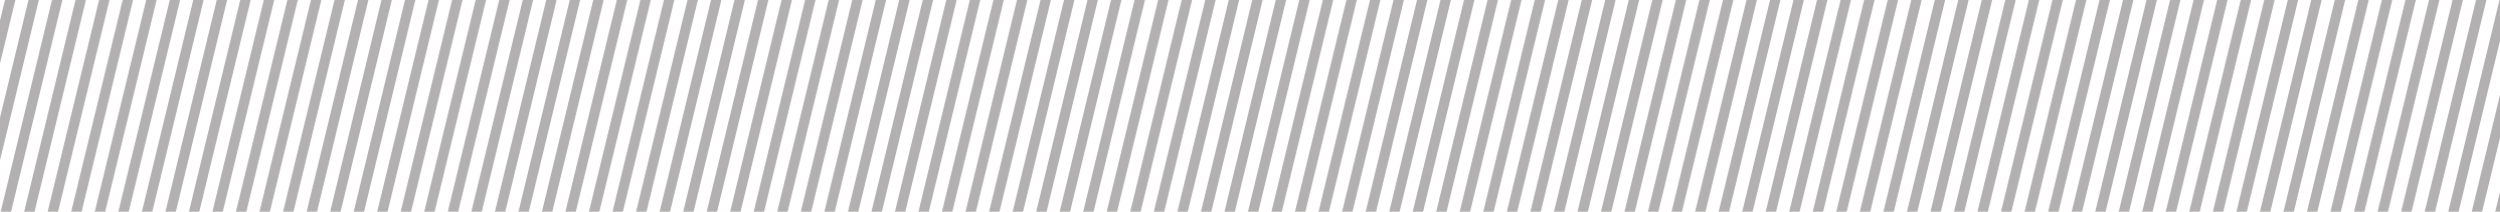
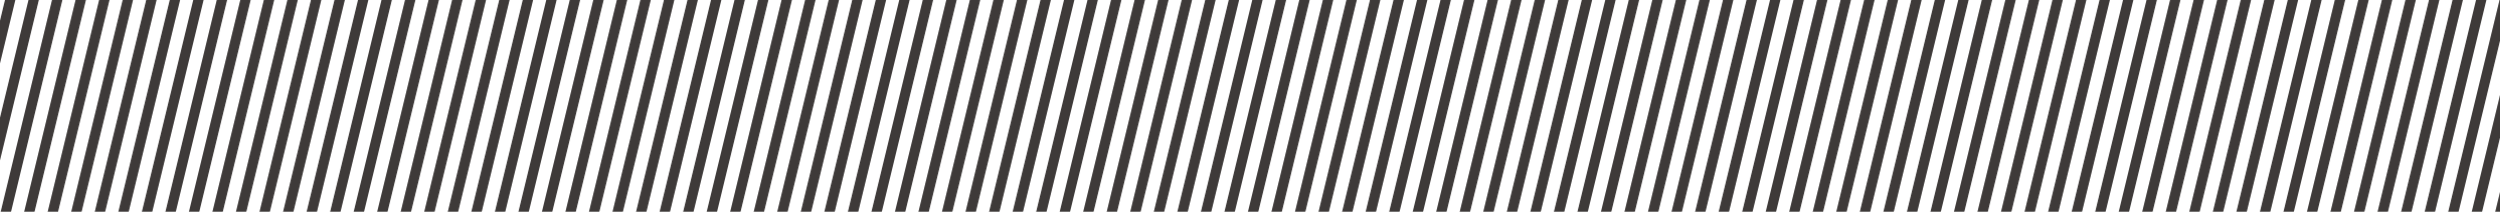
<svg xmlns="http://www.w3.org/2000/svg" viewBox="0 0 4134.46 350.13">
  <defs>
-     <style>.cls-1,.cls-2{fill:none;}.cls-2{stroke:#3e3a39;stroke-miterlimit:10;stroke-width:3px;}.cls-3{opacity:0.4;fill:url(#새_패턴_9);}</style>
+     <style>.cls-1,.cls-2{fill:none;}.cls-2{stroke:#3e3a39;stroke-miterlimit:10;stroke-width:3px;}.cls-3{fill:url(#새_패턴_9);}</style>
    <pattern id="새_패턴_9" data-name="새 패턴 9" width="35" height="448.67" patternTransform="translate(61.38 5972.64) scale(5.56)" patternUnits="userSpaceOnUse" viewBox="0 0 35 448.67">
      <rect class="cls-1" width="35" height="448.67" />
      <line class="cls-2" x1="141.85" y1="0.35" x2="33.15" y2="448.31" />
      <line class="cls-2" x1="134.85" y1="0.35" x2="26.15" y2="448.31" />
      <line class="cls-2" x1="127.85" y1="0.35" x2="19.15" y2="448.31" />
      <line class="cls-2" x1="120.85" y1="0.35" x2="12.15" y2="448.31" />
      <line class="cls-2" x1="113.85" y1="0.35" x2="5.15" y2="448.31" />
      <line class="cls-2" x1="106.85" y1="0.35" x2="-1.85" y2="448.31" />
      <line class="cls-2" x1="99.85" y1="0.35" x2="-8.85" y2="448.31" />
      <line class="cls-2" x1="92.85" y1="0.35" x2="-15.85" y2="448.31" />
      <line class="cls-2" x1="85.85" y1="0.35" x2="-22.85" y2="448.31" />
      <line class="cls-2" x1="78.85" y1="0.35" x2="-29.85" y2="448.31" />
      <line class="cls-2" x1="71.85" y1="0.35" x2="-36.85" y2="448.31" />
      <line class="cls-2" x1="64.85" y1="0.35" x2="-43.85" y2="448.31" />
      <line class="cls-2" x1="57.85" y1="0.35" x2="-50.85" y2="448.31" />
      <line class="cls-2" x1="50.85" y1="0.35" x2="-57.85" y2="448.31" />
      <line class="cls-2" x1="43.85" y1="0.35" x2="-64.85" y2="448.31" />
      <line class="cls-2" x1="36.85" y1="0.35" x2="-71.85" y2="448.31" />
      <line class="cls-2" x1="29.85" y1="0.35" x2="-78.85" y2="448.31" />
      <line class="cls-2" x1="22.85" y1="0.35" x2="-85.85" y2="448.31" />
      <line class="cls-2" x1="15.85" y1="0.35" x2="-92.85" y2="448.31" />
      <line class="cls-2" x1="8.85" y1="0.35" x2="-99.85" y2="448.31" />
      <line class="cls-2" x1="1.85" y1="0.35" x2="-106.85" y2="448.31" />
    </pattern>
  </defs>
  <g id="Layer_2" data-name="Layer 2">
    <g id="레이어_1" data-name="레이어 1">
      <rect class="cls-3" width="4134.46" height="350.13" />
    </g>
  </g>
</svg>
